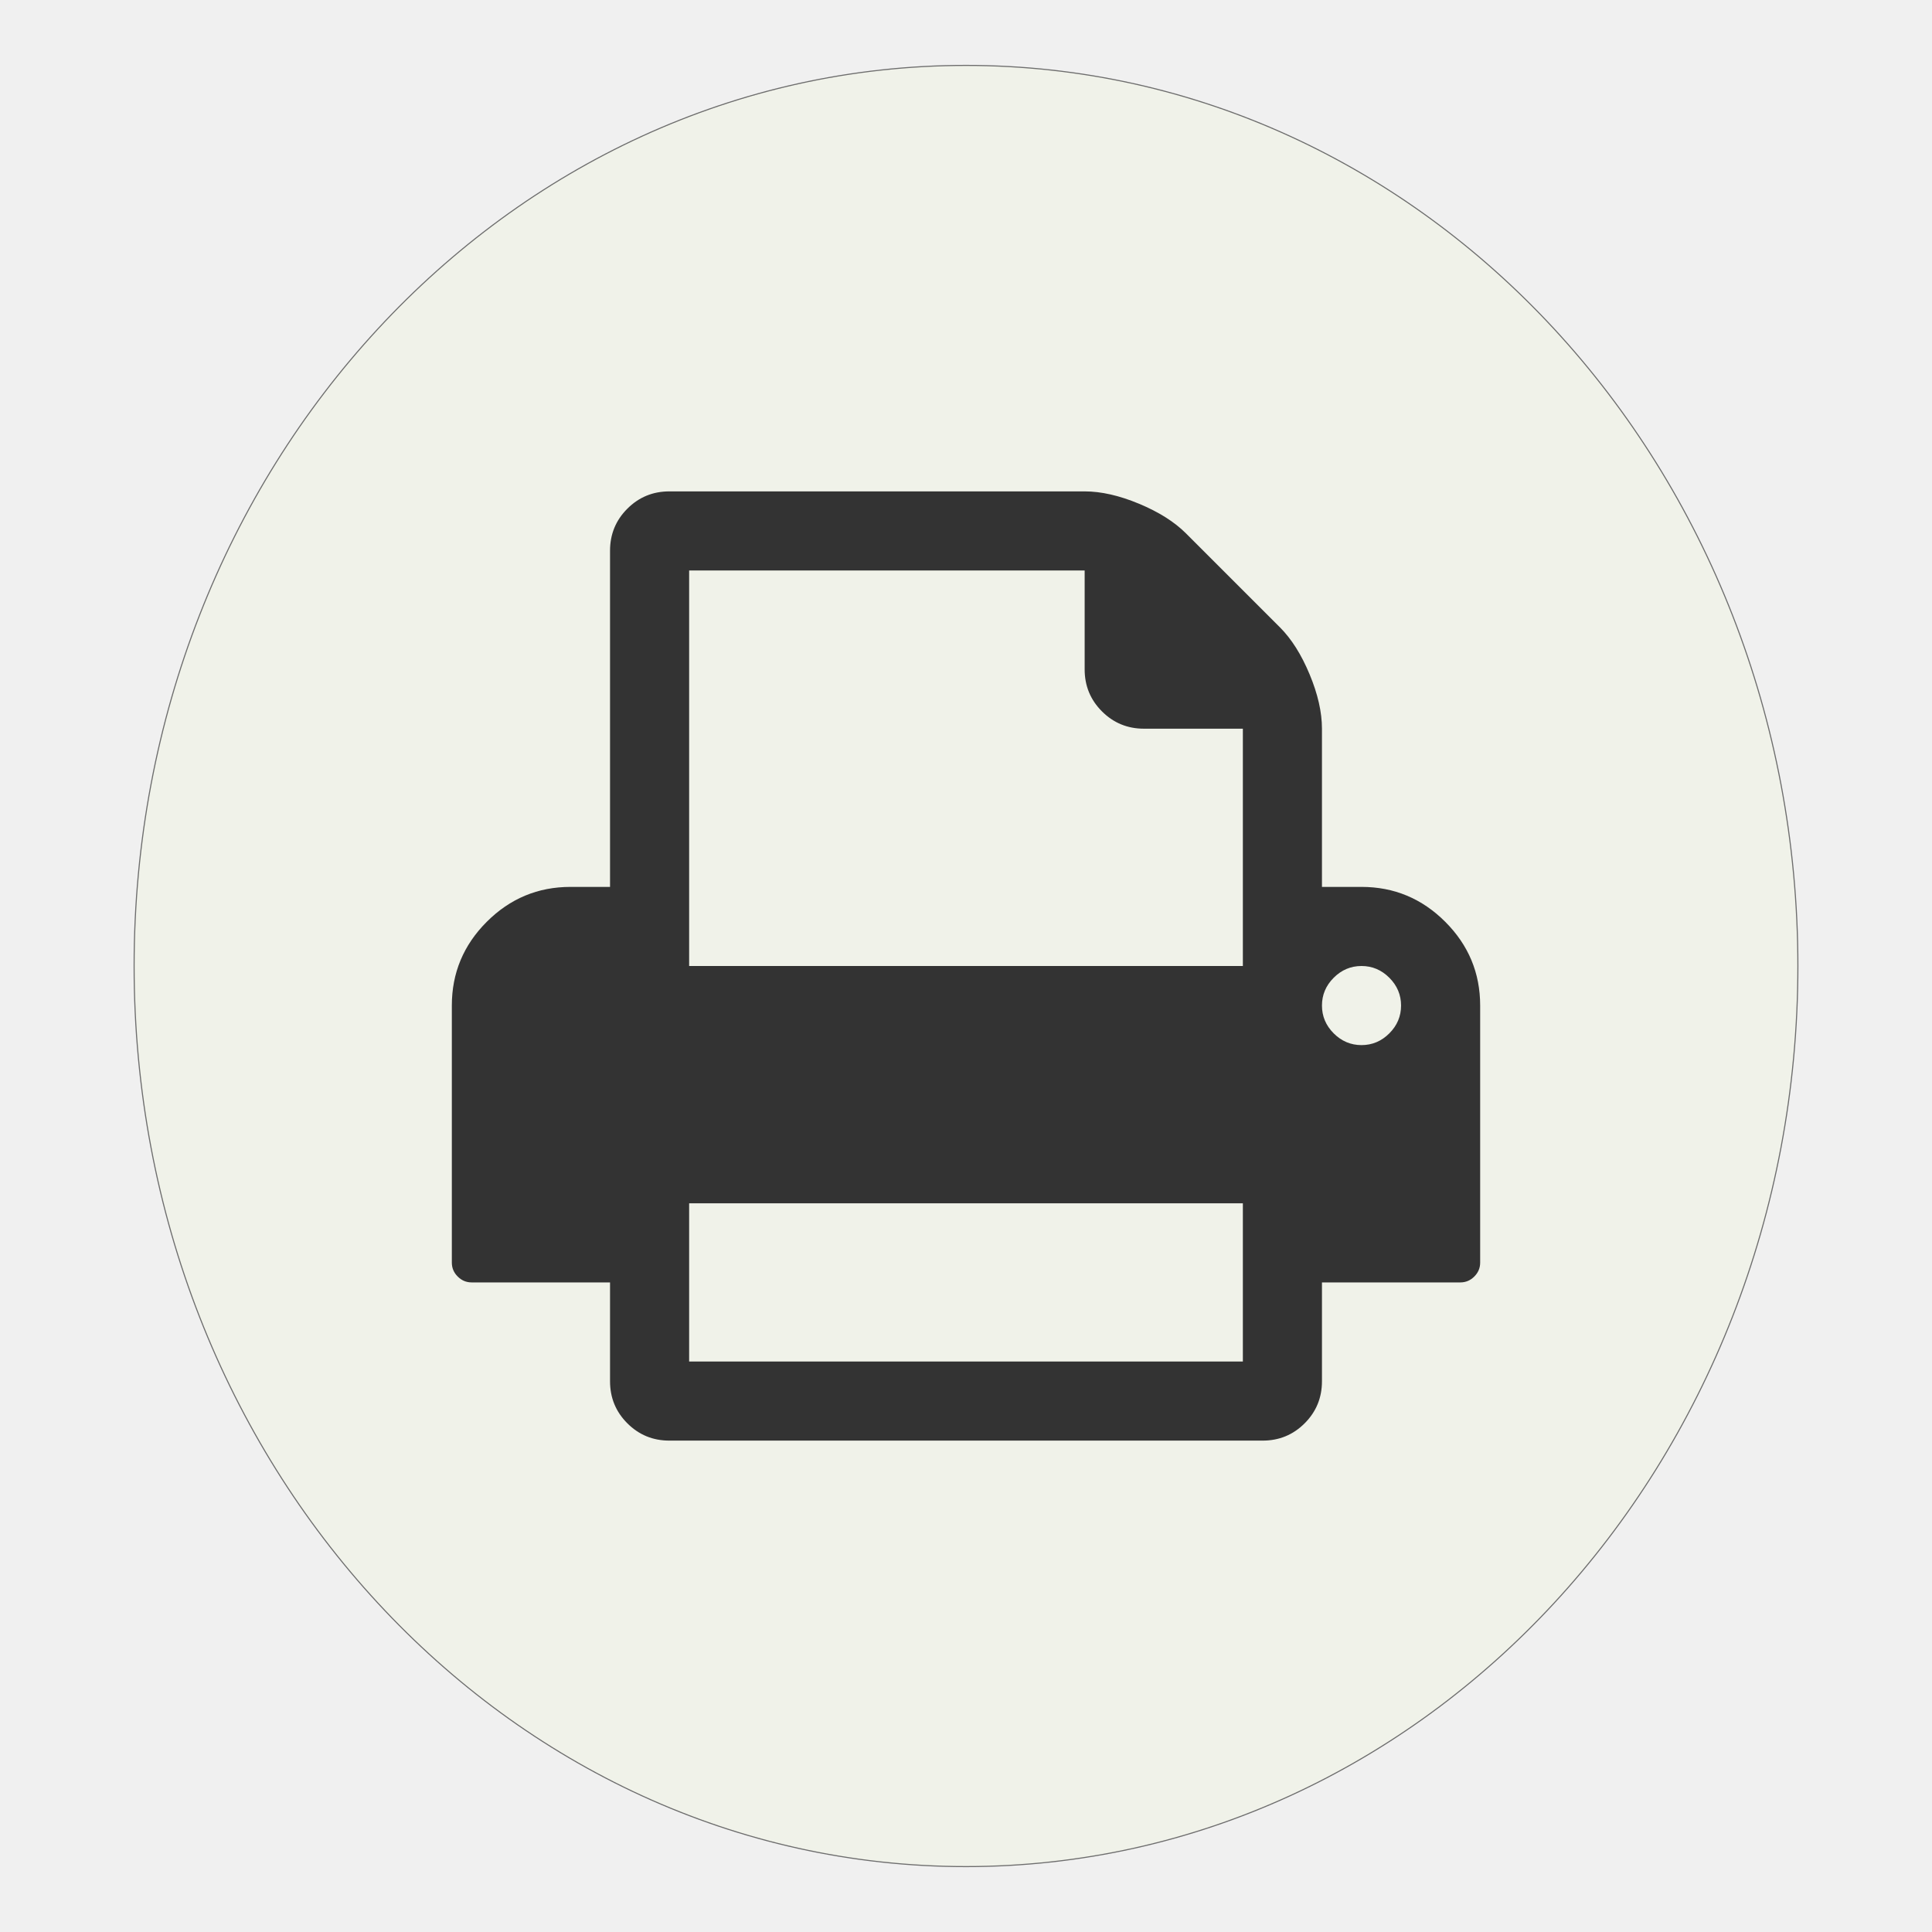
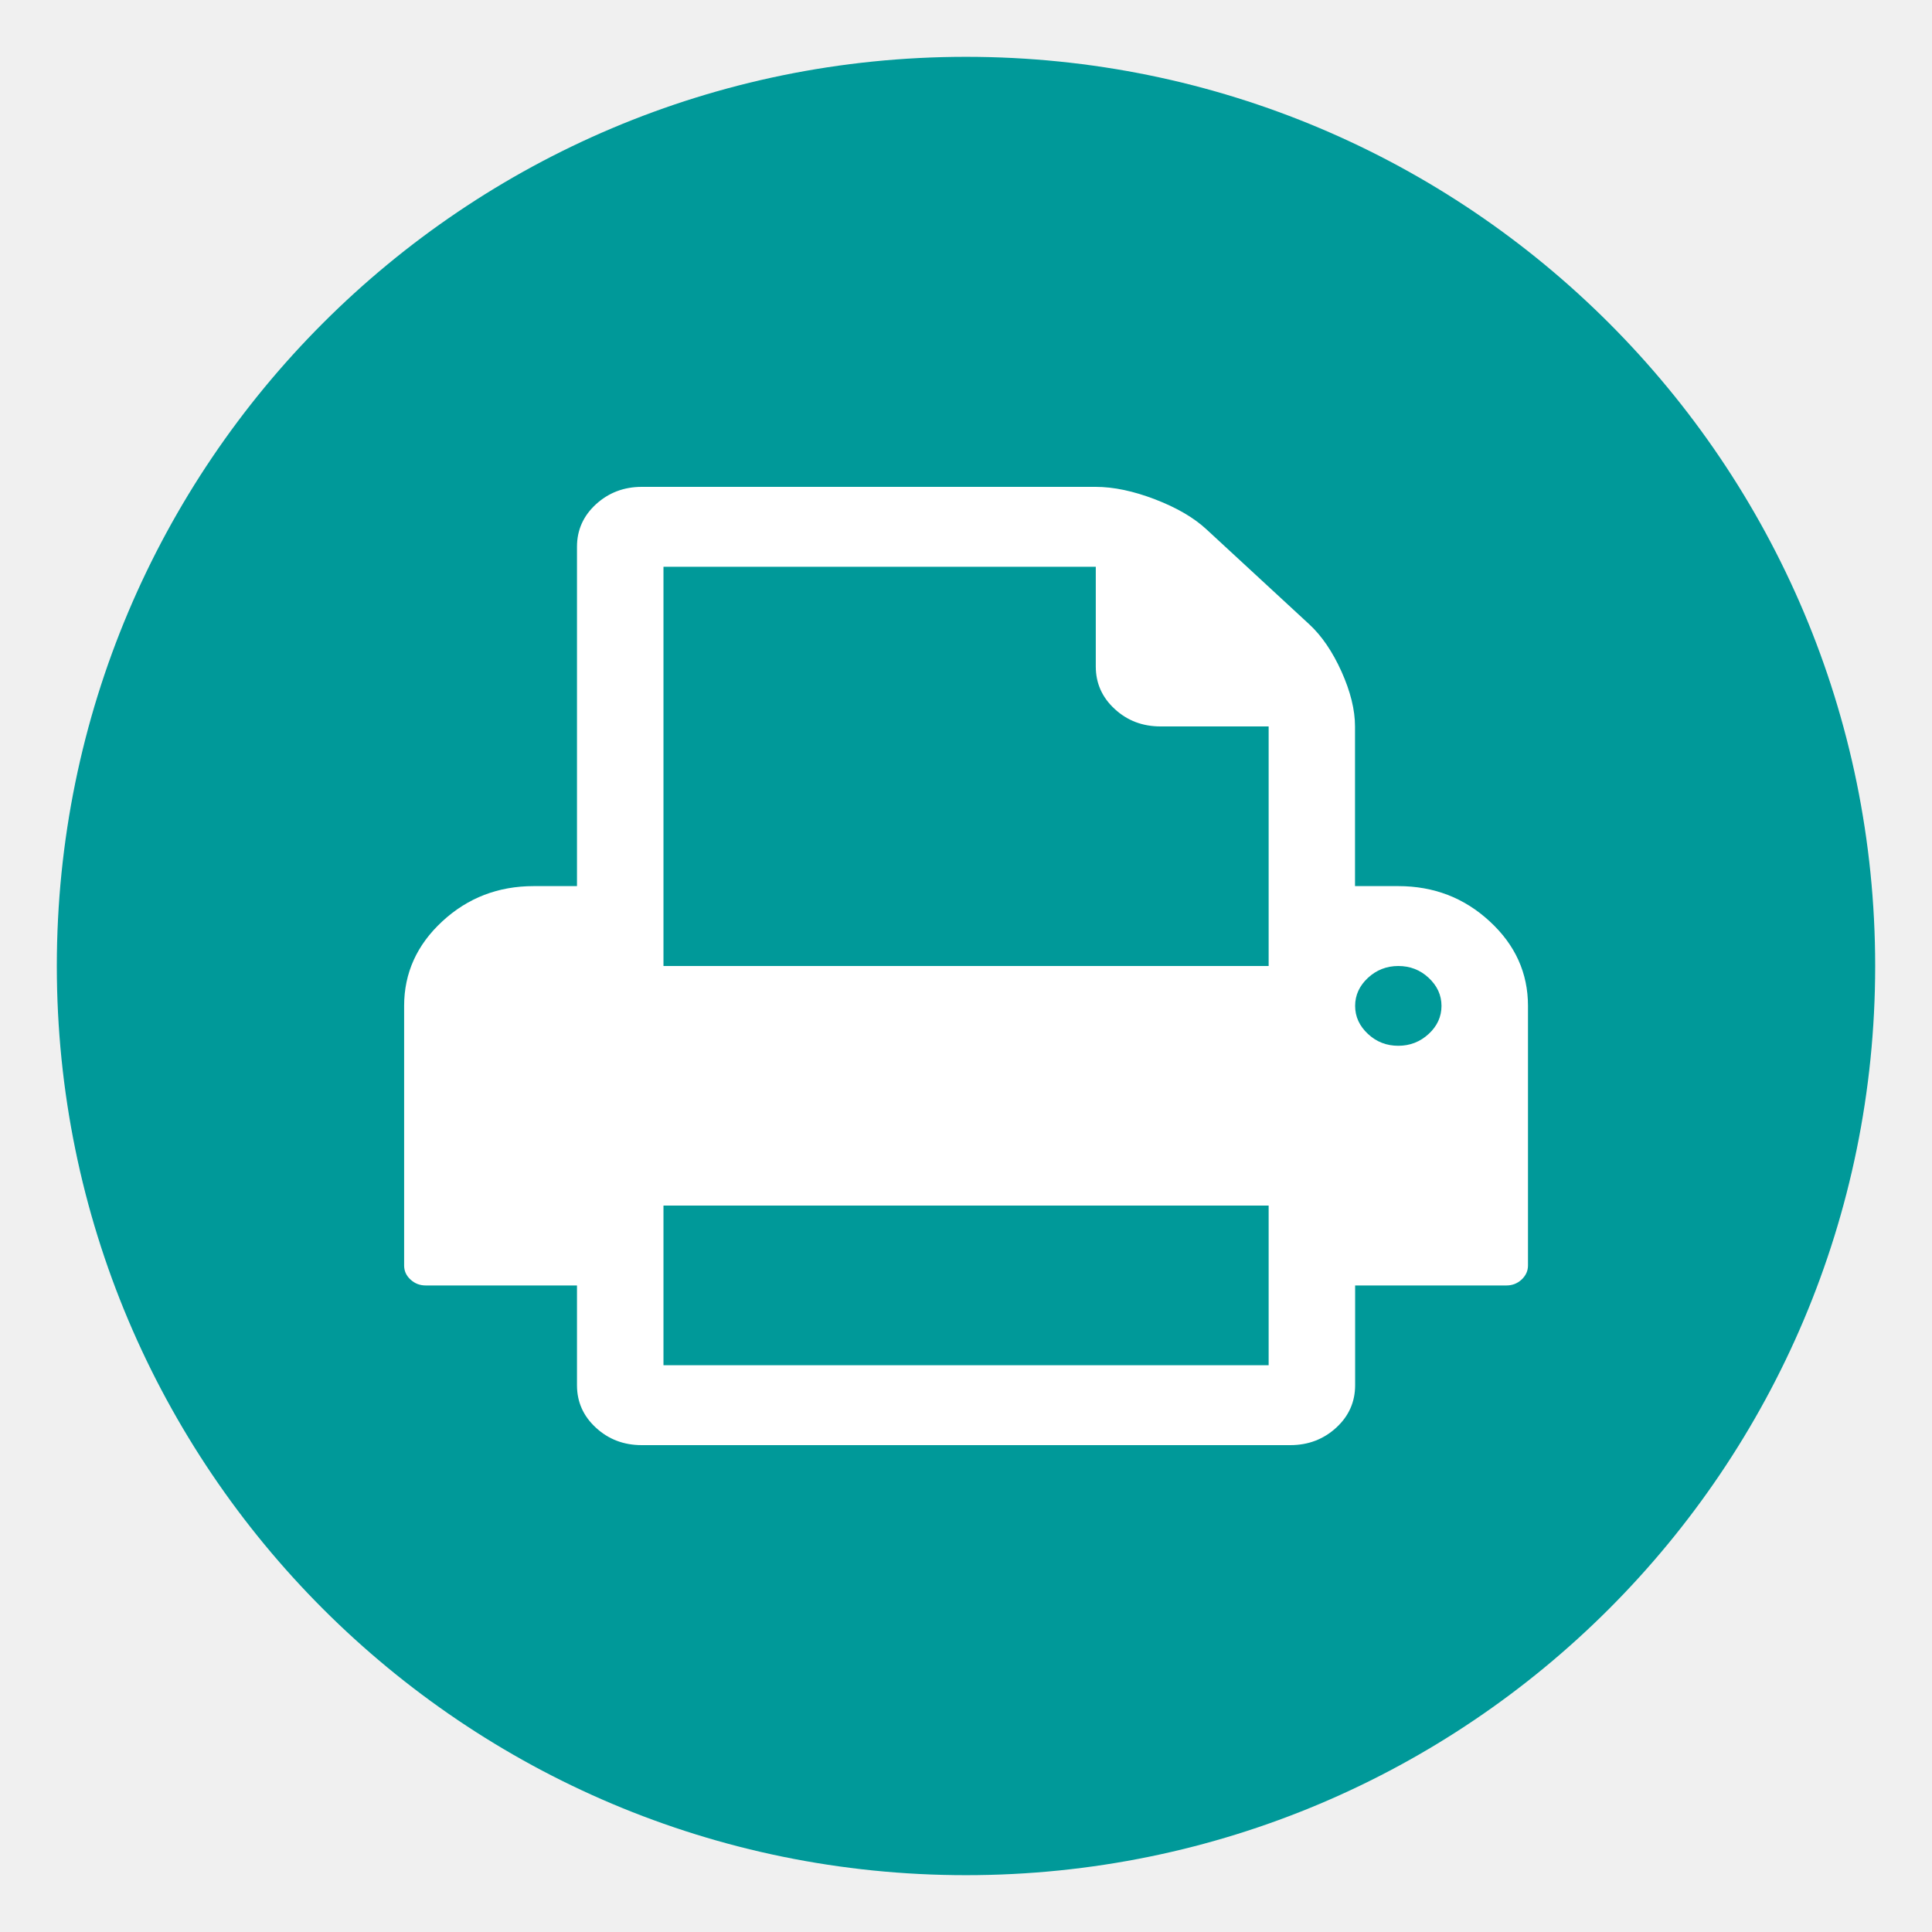
- <svg xmlns="http://www.w3.org/2000/svg" width="1792" height="1792">
-   <rect id="backgroundrect" width="100%" height="100%" x="0" y="0" fill="none" stroke="none" />
-   <g class="currentLayer" style="">
-     <path fill="#f0f2e9" fill-opacity="1" stroke="#6d6d6d" stroke-opacity="1" stroke-width="1" stroke-dasharray="none" stroke-linejoin="miter" stroke-linecap="butt" stroke-dashoffset="" fill-rule="nonzero" opacity="1" marker-start="" marker-mid="" marker-end="" d="M124.395,896 C124.395,434.49 469.699,60.667 896,60.667 C1322.301,60.667 1667.605,434.49 1667.605,896 C1667.605,1357.51 1322.301,1731.333 896,1731.333 C469.699,1731.333 124.395,1357.51 124.395,896 z" id="svg_2" class="" />
-     <path d="M639.204,1262.852 h513.593 v-146.741 h-513.593 v146.741 zm0,-366.852 h513.593 v-220.111 h-91.713 q-22.928,0 -38.978,-16.05 t-16.05,-38.978 v-91.713 h-366.852 v366.852 zm660.333,36.685 q0,-14.903 -10.891,-25.794 t-25.794,-10.891 t-25.794,10.891 t-10.891,25.794 t10.891,25.794 t25.794,10.891 t25.794,-10.891 t10.891,-25.794 zm73.37,0 v238.454 q0,7.452 -5.445,12.897 t-12.897,5.445 h-128.398 v91.713 q0,22.928 -16.05,38.978 t-38.978,16.05 h-550.278 q-22.928,0 -38.978,-16.05 t-16.05,-38.978 v-91.713 h-128.398 q-7.452,0 -12.897,-5.445 t-5.445,-12.897 v-238.454 q0,-45.283 32.386,-77.669 t77.669,-32.386 h36.685 v-311.824 q0,-22.928 16.05,-38.978 t38.978,-16.05 h385.194 q22.928,0 50.442,11.464 t43.564,27.514 l87.127,87.127 q16.05,16.05 27.514,43.564 t11.464,50.442 v146.741 h36.685 q45.283,0 77.669,32.386 t32.386,77.669 z" fill="#333" id="svg_1" class="" />
+ <svg xmlns="http://www.w3.org/2000/svg" version="1.1" id="Layer_1" x="0px" y="0px" viewBox="0 0 1700 1700" style="enable-background:new 0 0 1700 1700;" xml:space="preserve">
+   <style type="text/css">
+ 	.st0{fill:none;}
+ 	.st1{fill:#009999;}
+ 	.st2{fill:#FFFFFF;}
+ </style>
+   <rect id="backgroundrect" x="-46" y="-46" class="st0" width="1792" height="1792" />
+   <g>
+     <path id="svg_2" marker-start="" marker-end="" marker-mid="" class="st1" d="M50,850C50,408,408,50,850,50s800,358,800,800   s-358,800-800,800S50,1292,50,850z" />
+     <path id="svg_1" class="st2" d="M583.8,1201.3h532.5v-140.5H583.8L583.8,1201.3L583.8,1201.3z M583.8,850h532.5V639.2h-95.1   c-15.8,0-29.3-5.1-40.4-15.4c-11.1-10.2-16.6-22.7-16.6-37.3v-87.8H583.8V850z M1268.4,885.1c0-9.5-3.8-17.7-11.3-24.7   s-16.4-10.4-26.7-10.4c-10.3,0-19.2,3.5-26.7,10.4c-7.5,7-11.3,15.2-11.3,24.7c0,9.5,3.8,17.7,11.3,24.7c7.5,7,16.4,10.4,26.7,10.4   c10.3,0,19.2-3.5,26.7-10.4C1264.6,902.9,1268.4,894.6,1268.4,885.1z M1344.5,885.1v228.4c0,4.8-1.9,8.9-5.6,12.4   c-3.8,3.5-8.2,5.2-13.4,5.2h-133.1v87.8c0,14.6-5.5,27.1-16.6,37.3c-11.1,10.2-24.6,15.4-40.4,15.4H564.7   c-15.8,0-29.3-5.1-40.4-15.4c-11.1-10.2-16.6-22.7-16.6-37.3v-87.8H374.6c-5.2,0-9.6-1.7-13.4-5.2c-3.8-3.5-5.6-7.6-5.6-12.4V885.1   c0-28.9,11.2-53.7,33.6-74.4s49.2-31,80.5-31h38V481.1c0-14.6,5.5-27.1,16.6-37.3c11.1-10.2,24.6-15.4,40.4-15.4h399.4   c15.8,0,33.3,3.7,52.3,11c19,7.3,34.1,16.1,45.2,26.4l90.3,83.4c11.1,10.2,20.6,24.2,28.5,41.7c7.9,17.6,11.9,33.7,11.9,48.3v140.5   h38c31.3,0,58.1,10.3,80.5,31C1333.3,831.4,1344.5,856.2,1344.5,885.1L1344.5,885.1z" />
  </g>
</svg>
